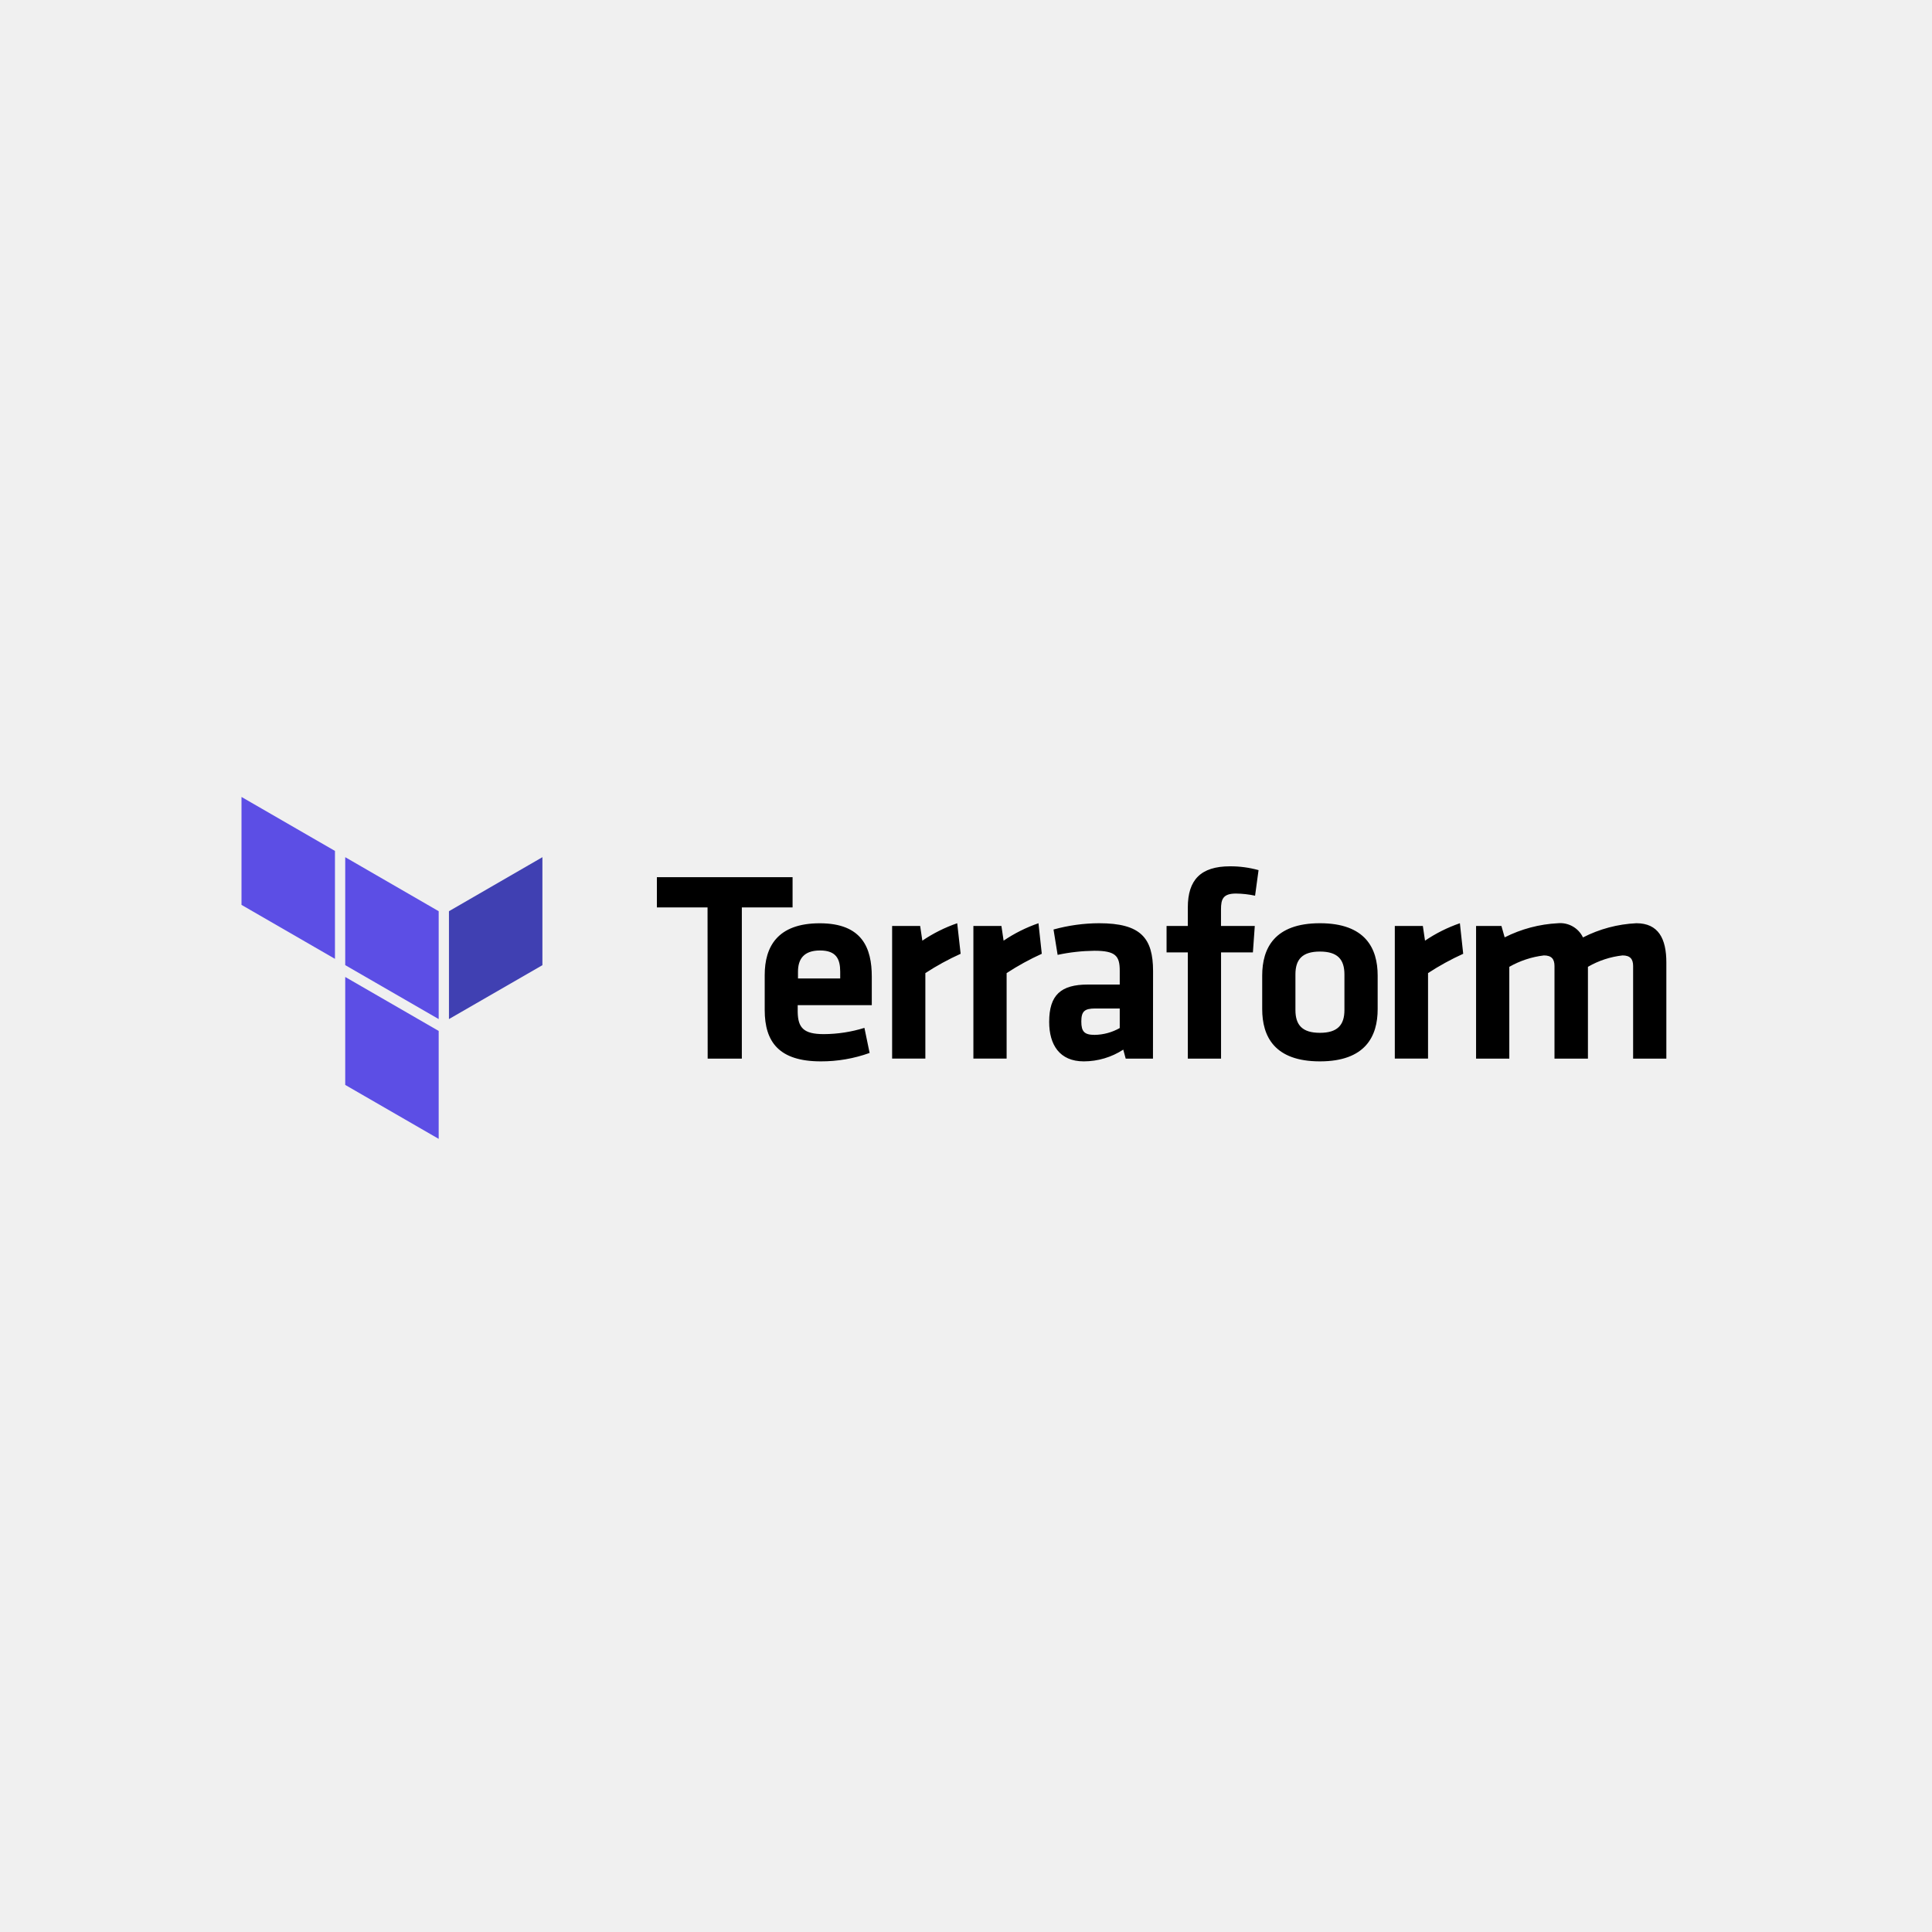
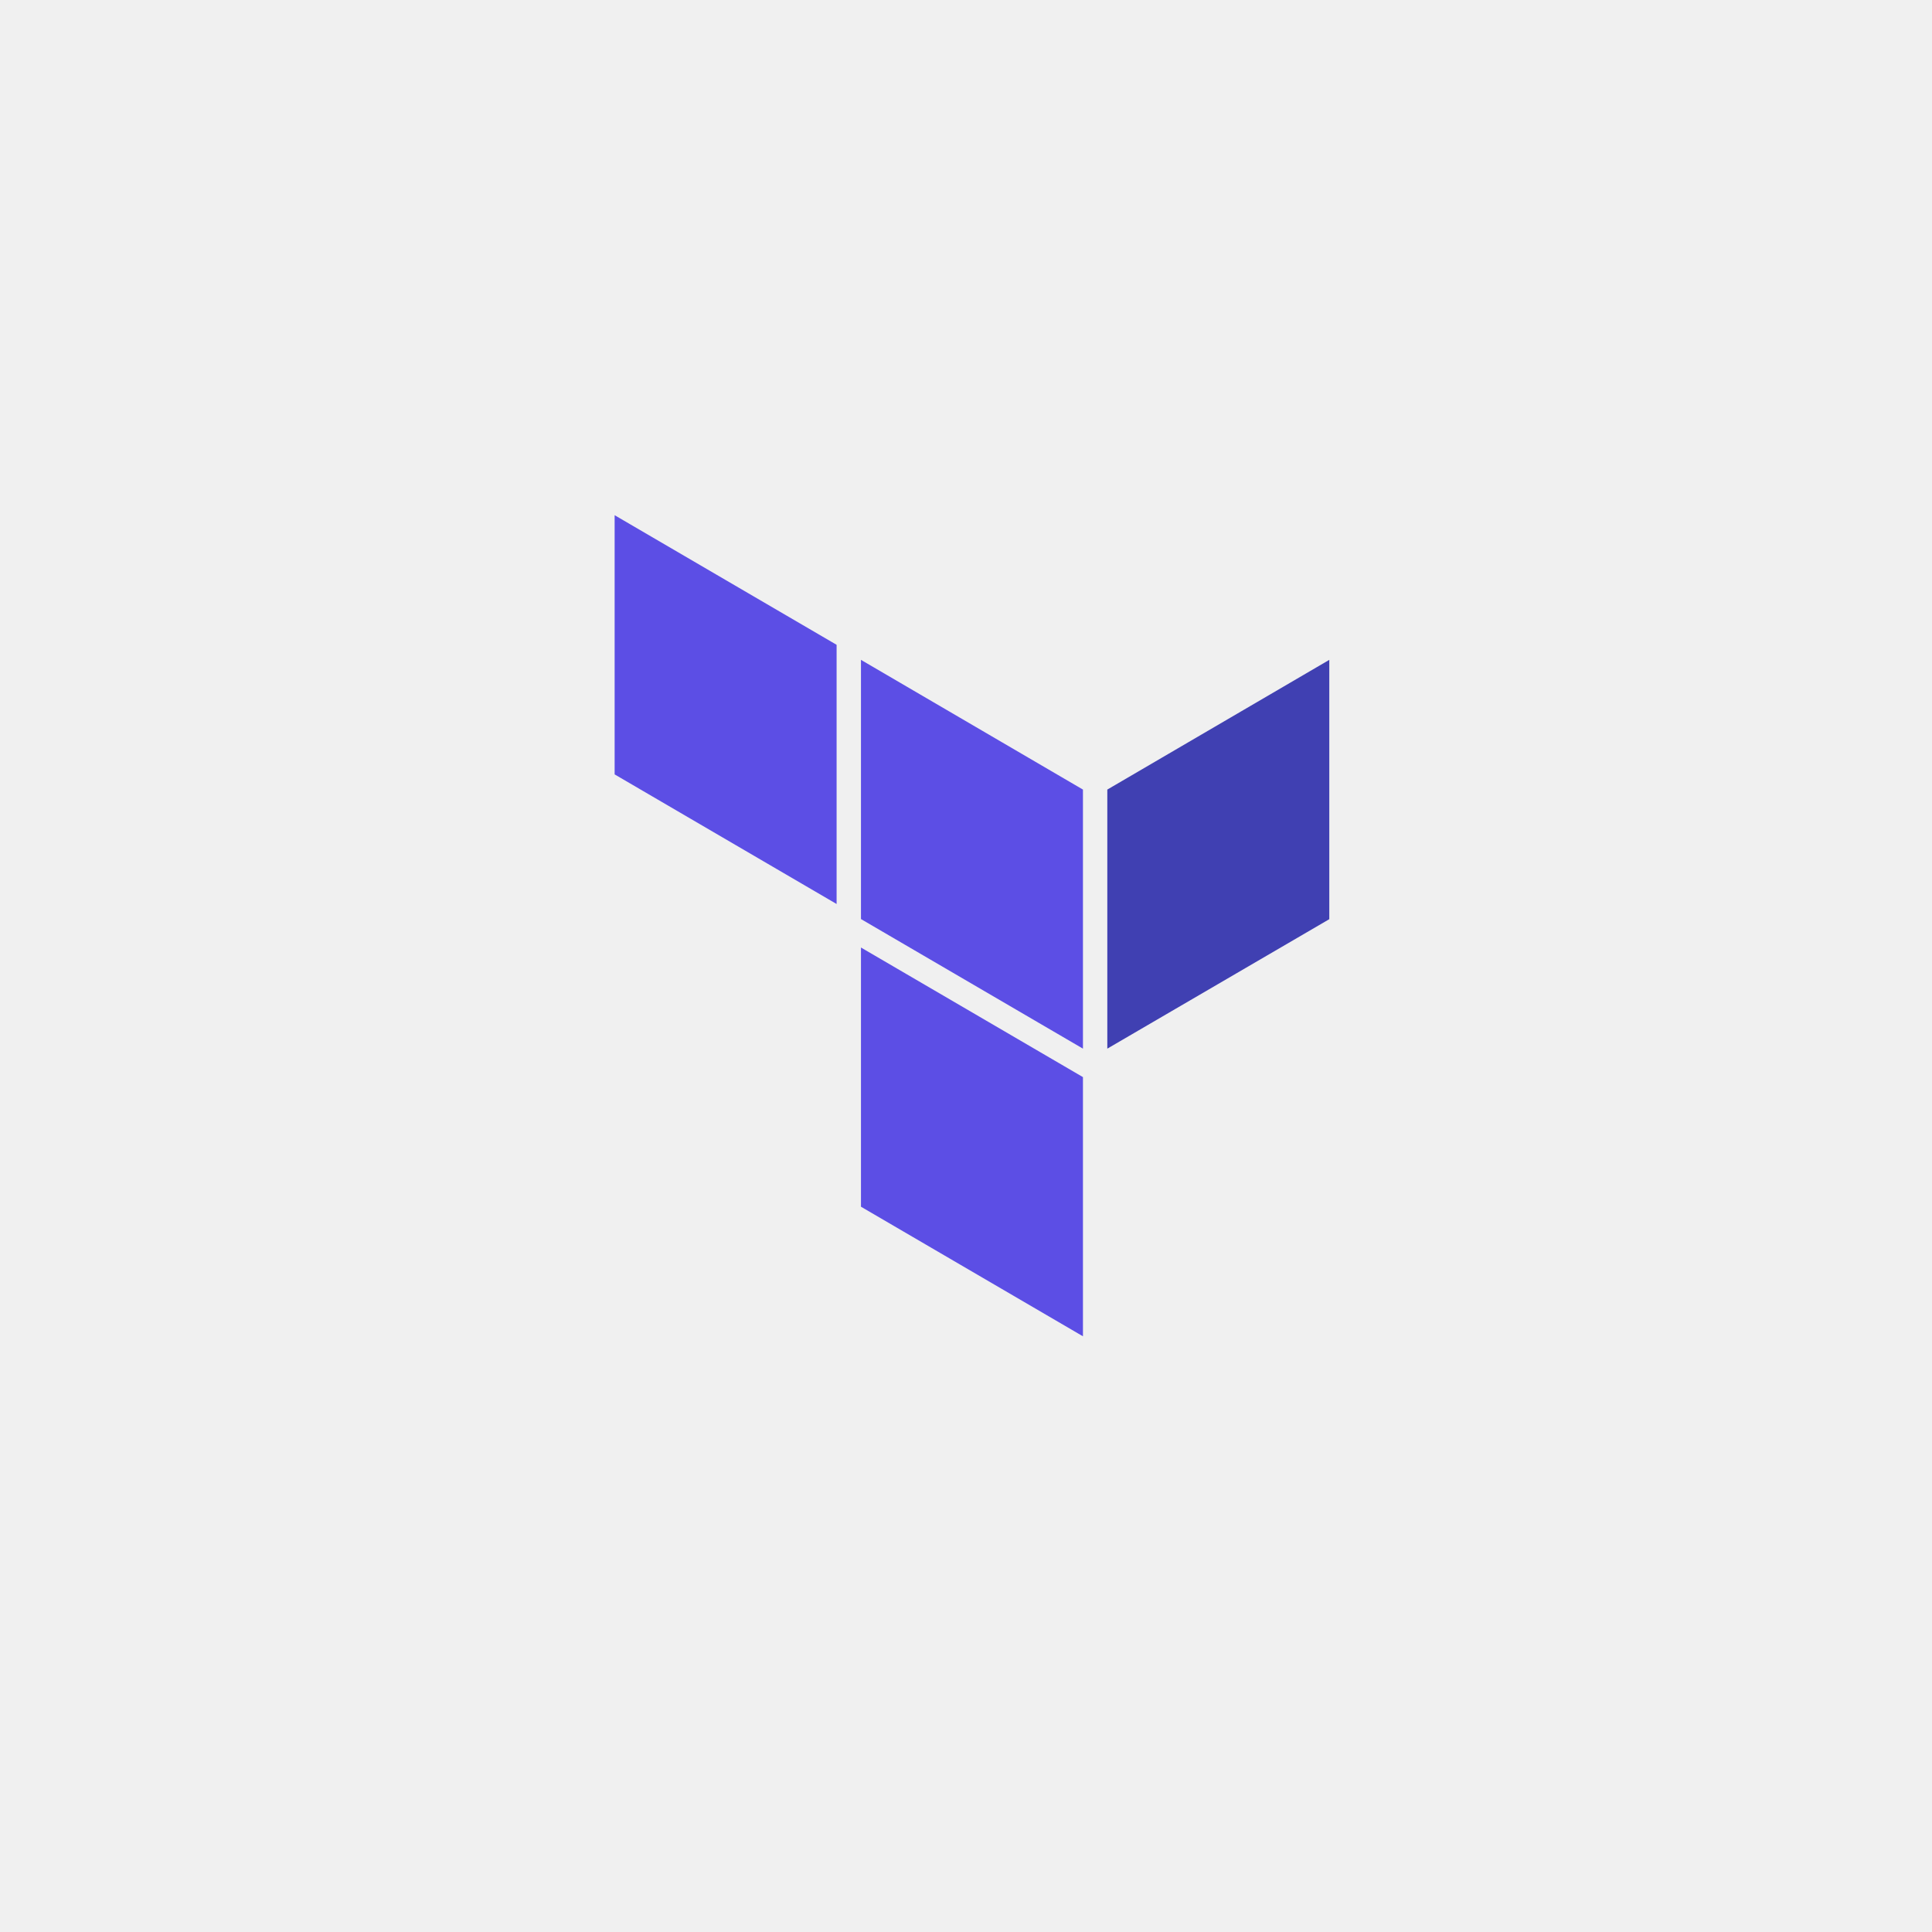
- <svg xmlns="http://www.w3.org/2000/svg" width="80" height="80" viewBox="0 0 80 80" fill="none">
-   <g clip-path="url(#clip0_270_11054)">
-     <path d="M33.944 38.231C35.705 38.231 36.099 39.258 36.099 40.443V41.622H33.031V41.906C33.043 42.562 33.279 42.821 34.114 42.821C34.684 42.818 35.25 42.731 35.794 42.562L36.009 43.6C35.361 43.833 34.678 43.951 33.989 43.949C32.264 43.949 31.665 43.149 31.665 41.825V40.374C31.665 39.213 32.184 38.231 33.944 38.231L33.944 38.231ZM45.511 38.229C47.236 38.229 47.746 38.838 47.746 40.214L47.742 43.836H46.613L46.512 43.463C46.025 43.78 45.457 43.948 44.877 43.949C43.874 43.949 43.444 43.26 43.444 42.314C43.444 41.198 43.93 40.768 45.047 40.768H46.366V40.192C46.366 39.584 46.196 39.369 45.316 39.369C44.804 39.375 44.294 39.431 43.794 39.539L43.624 38.489C44.239 38.319 44.873 38.231 45.511 38.229ZM54.655 38.229C56.538 38.229 57.046 39.267 57.046 40.395V41.783C57.048 42.911 56.538 43.949 54.655 43.949C52.767 43.949 52.265 42.911 52.265 41.783V40.395C52.265 39.267 52.772 38.229 54.655 38.229ZM32.819 36.322V37.575H30.718V43.836H29.303L29.298 37.575H27.2V36.322H32.819ZM50.934 35.872C51.333 35.87 51.73 35.924 52.114 36.03L51.97 37.089C51.71 37.033 51.445 37.003 51.179 37C50.639 37 50.559 37.236 50.559 37.653V38.342H51.958L51.88 39.437H50.561V43.836H49.185V39.437H48.305V38.342H49.185V37.575C49.185 36.436 49.717 35.872 50.934 35.872ZM65.548 38.817C66.234 38.465 66.988 38.265 67.759 38.229C68.672 38.229 69 38.871 69 39.853V43.836H67.624V40.001C67.624 39.709 67.499 39.562 67.185 39.562C66.68 39.618 66.192 39.779 65.753 40.034V43.836H64.368V40.001C64.368 39.709 64.243 39.562 63.929 39.562C63.425 39.622 62.938 39.783 62.497 40.034V43.836H61.121V38.342H62.171L62.305 38.814C62.991 38.467 63.742 38.268 64.509 38.229C64.722 38.209 64.935 38.255 65.121 38.36C65.306 38.465 65.456 38.624 65.548 38.817L65.548 38.817ZM39.636 38.229L39.778 39.494C39.271 39.723 38.782 39.99 38.317 40.294V43.833H36.941V38.342H38.102L38.192 38.951C38.639 38.648 39.125 38.405 39.636 38.229ZM43.001 38.229L43.138 39.494C42.633 39.723 42.146 39.99 41.682 40.294V43.833H40.306V38.342H41.467L41.557 38.951C42.004 38.648 42.49 38.405 43.001 38.229ZM60.451 38.229L60.588 39.494C60.083 39.723 59.596 39.99 59.132 40.294V43.833H57.756V38.342H58.917L59.007 38.951C59.454 38.648 59.94 38.405 60.451 38.229H60.451ZM46.366 41.759H45.351C44.9 41.759 44.775 41.884 44.775 42.3C44.775 42.715 44.9 42.852 45.328 42.852C45.692 42.846 46.049 42.749 46.366 42.569V41.759H46.366ZM54.655 39.402C53.922 39.402 53.641 39.73 53.641 40.346V41.823C53.641 42.444 53.924 42.767 54.655 42.767C55.387 42.767 55.67 42.439 55.67 41.823V40.35C55.67 39.73 55.389 39.402 54.655 39.402V39.402ZM33.956 39.357C33.279 39.357 33.043 39.718 33.043 40.237V40.516H34.791V40.237C34.791 39.718 34.633 39.357 33.956 39.357Z" fill="black" />
-     <path d="M18.59 42.198L22.46 39.966V35.494L18.59 37.731V42.198Z" fill="#4040B2" />
-     <path d="M14.295 35.494L18.165 37.731V42.198L14.295 39.964M10 37.469L13.87 39.704V35.235L10 33M14.295 44.924L18.165 47.158V42.689L14.295 40.454" fill="#5C4EE5" />
-   </g>
-   <defs>
-     <clipPath id="clip0_270_11054">
-       <rect width="59" height="14.174" fill="white" transform="translate(10 33)" />
-     </clipPath>
-   </defs>
+ <svg xmlns="http://www.w3.org/2000/svg" width="120" height="120" viewBox="0 0 120 120" fill="none">
+   <path d="M68.777 65.133L82.565 57.092V40.985L68.777 49.042V65.133Z" fill="#4040B2" />
+   <path d="M53.476 40.985L67.264 49.042V65.133L53.476 57.084M38.176 48.099L51.963 56.149V40.05L38.176 32M53.476 74.951L67.264 83V66.901L53.476 58.852" fill="#5C4EE5" />
</svg>
